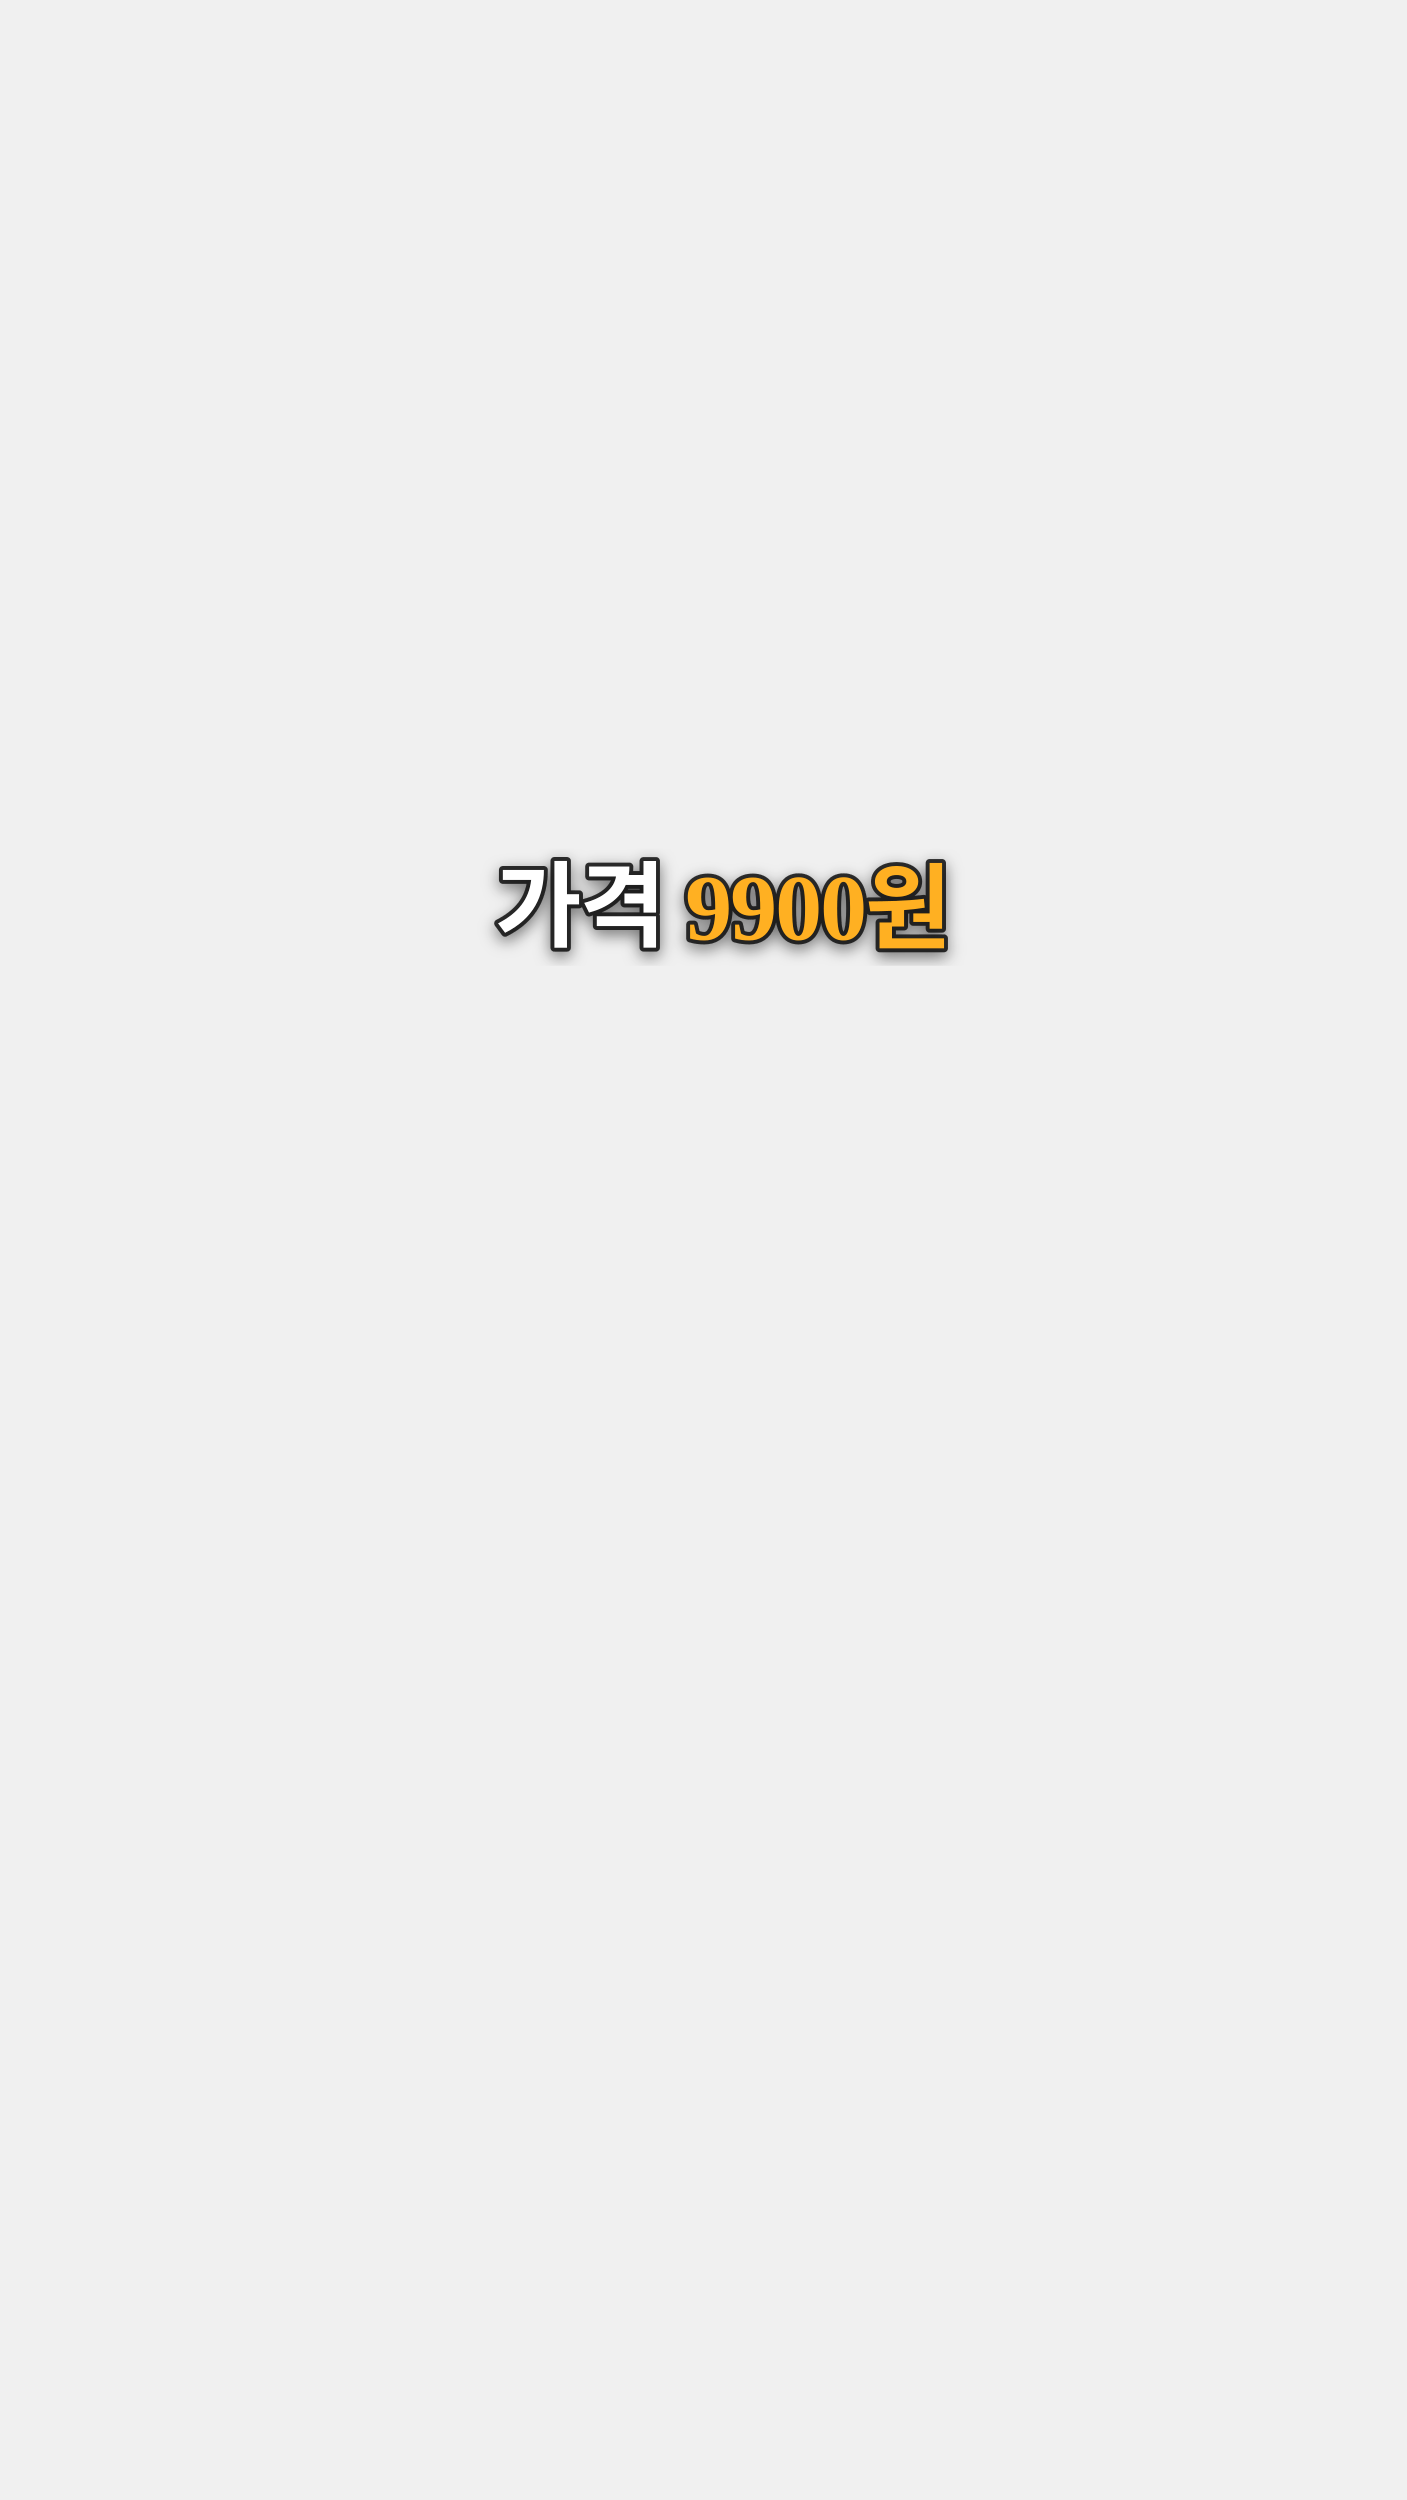
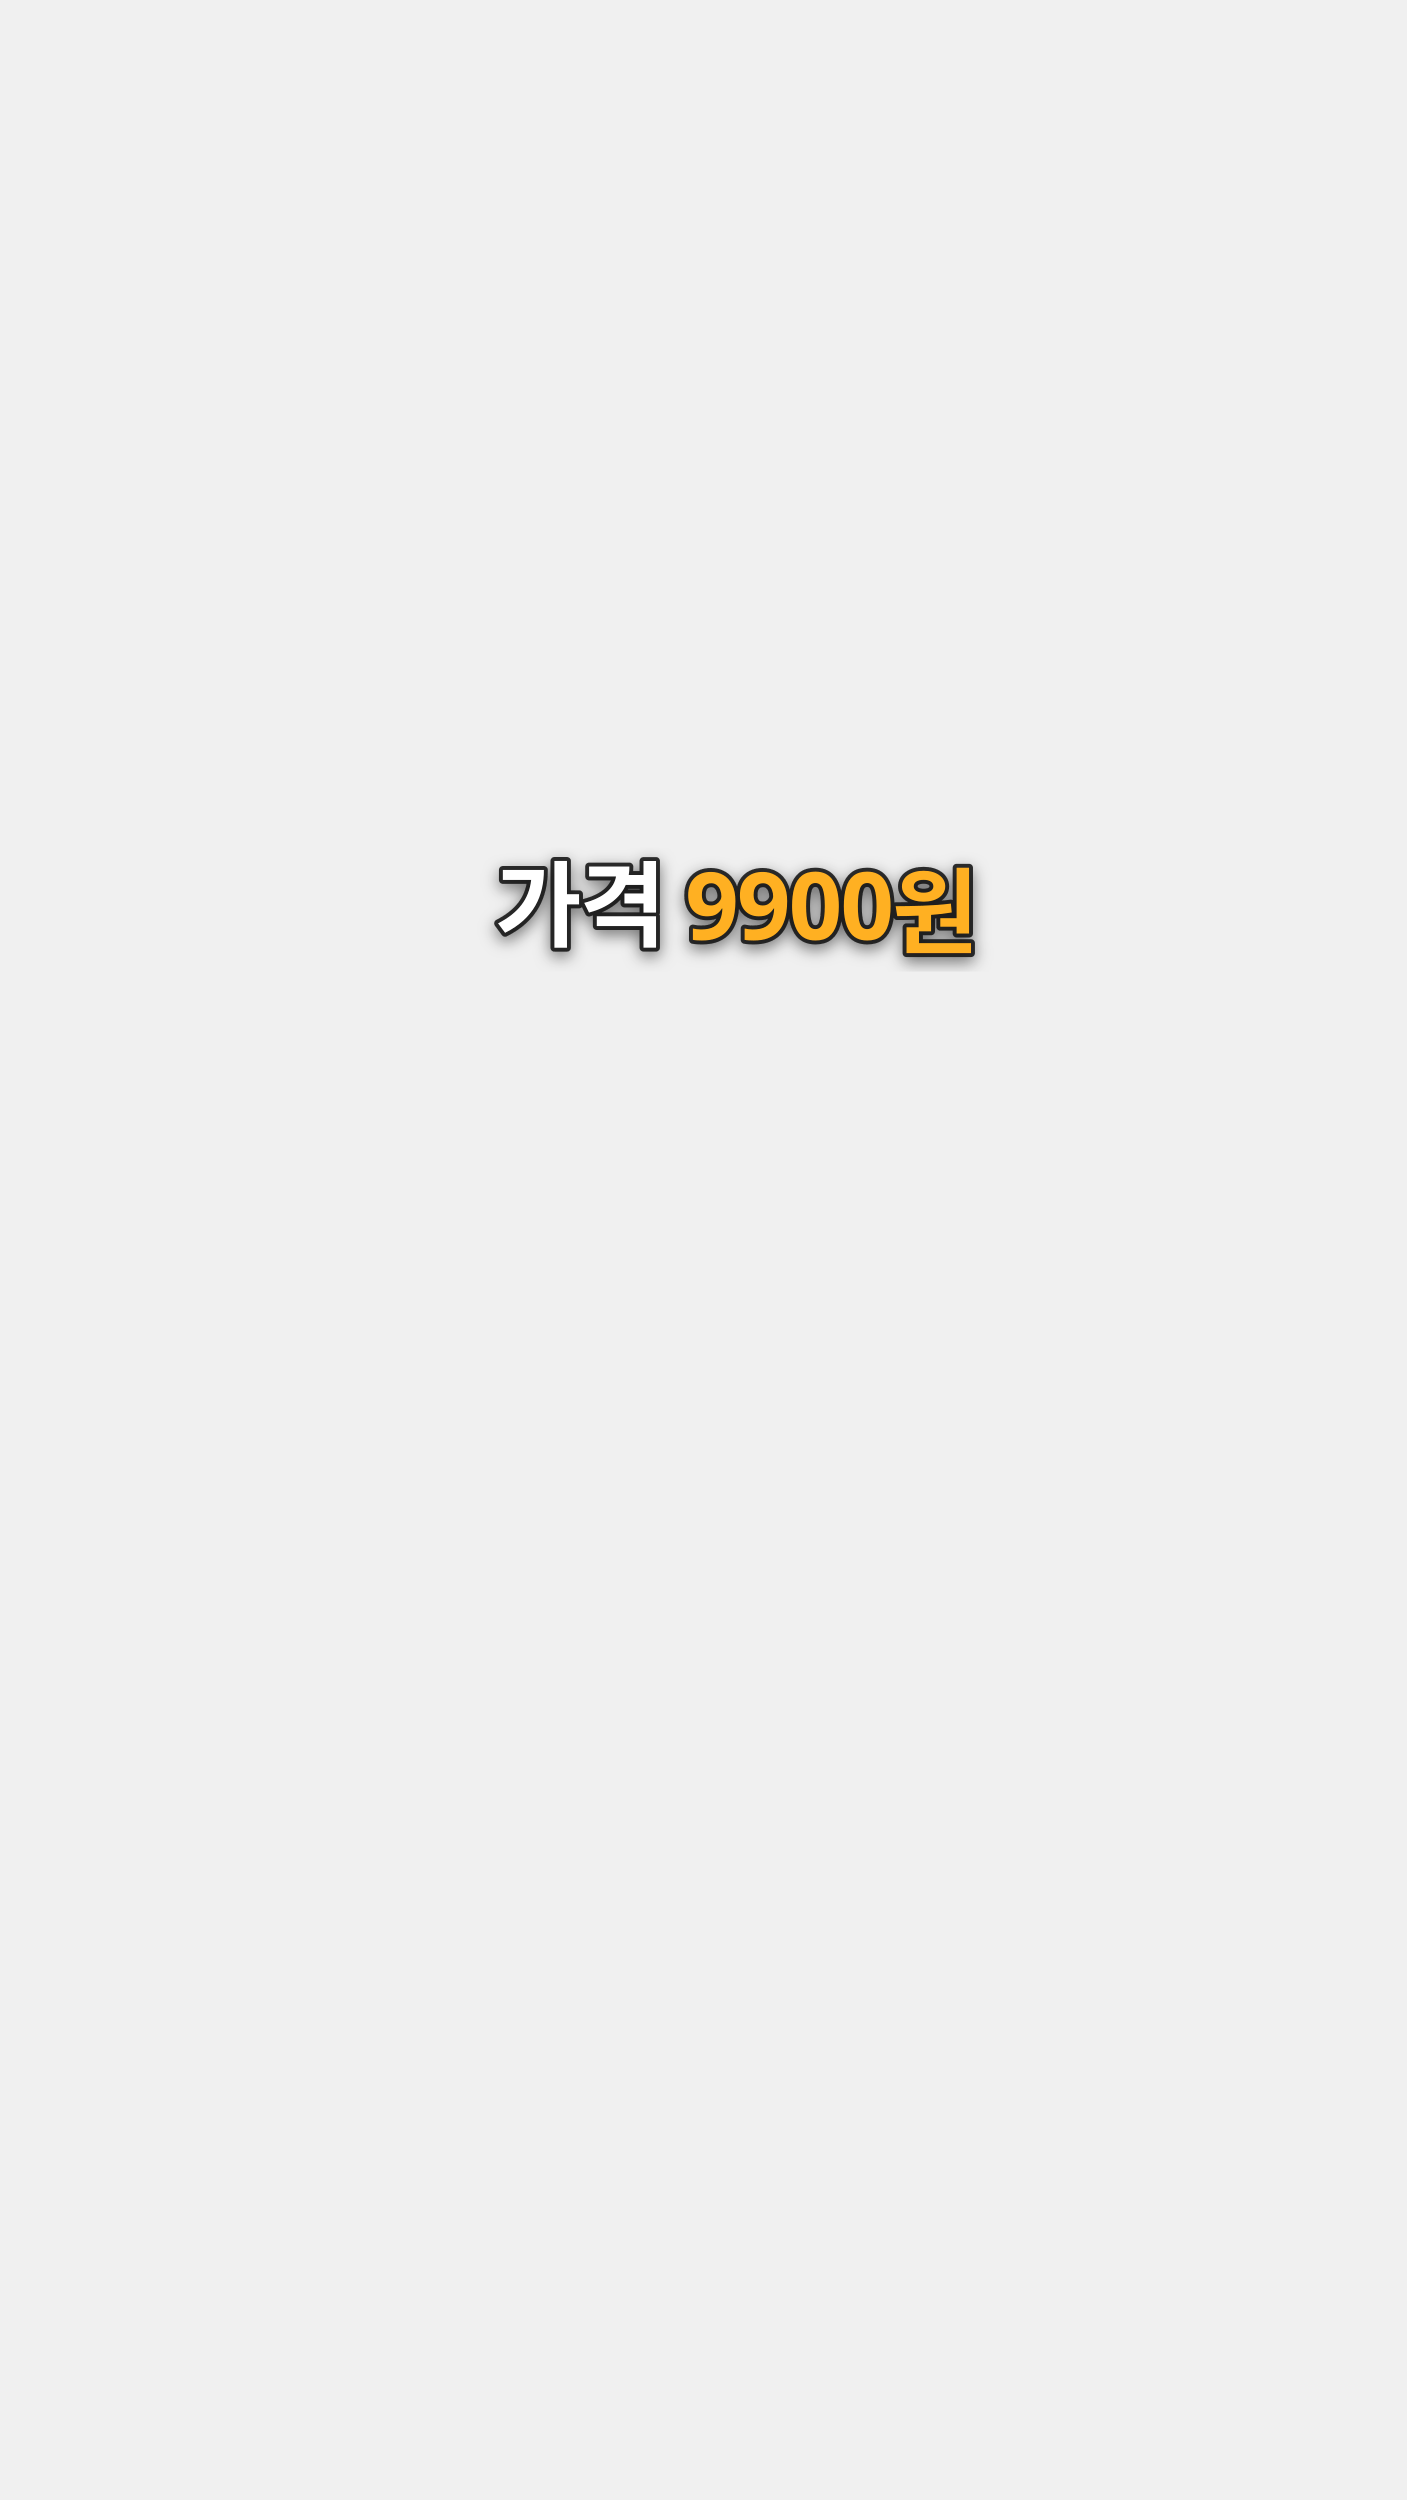
<svg xmlns="http://www.w3.org/2000/svg" width="1080" height="1920">
  <defs>
    <filter id="shadow" x="-20%" y="-20%" width="140%" height="140%">
      <feDropShadow dx="0.000" dy="4.000" stdDeviation="6.000" flood-color="#000000" flood-opacity="0.55" />
    </filter>
  </defs>
-   <text x="380.280" y="721.600" xml:space="preserve" font-family="Paperlogy 8 ExtraBold" font-size="72" font-weight="800" letter-spacing="-1.44" fill="#FFFFFF" stroke="#0B0B0B" stroke-opacity="0.85" stroke-width="6.000" stroke-linejoin="round" paint-order="stroke fill" filter="url(#shadow)">가격 <tspan fill="#FFB020">9900원</tspan>
+   <text x="380.280" y="721.600" xml:space="preserve" font-family="Paperlogy" font-size="72" font-weight="800" letter-spacing="-1.44" fill="#FFFFFF" stroke="#0B0B0B" stroke-opacity="0.85" stroke-width="6.000" stroke-linejoin="round" paint-order="stroke fill" filter="url(#shadow)">가격 <tspan fill="#FFB020">9900원</tspan>
  </text>
</svg>
